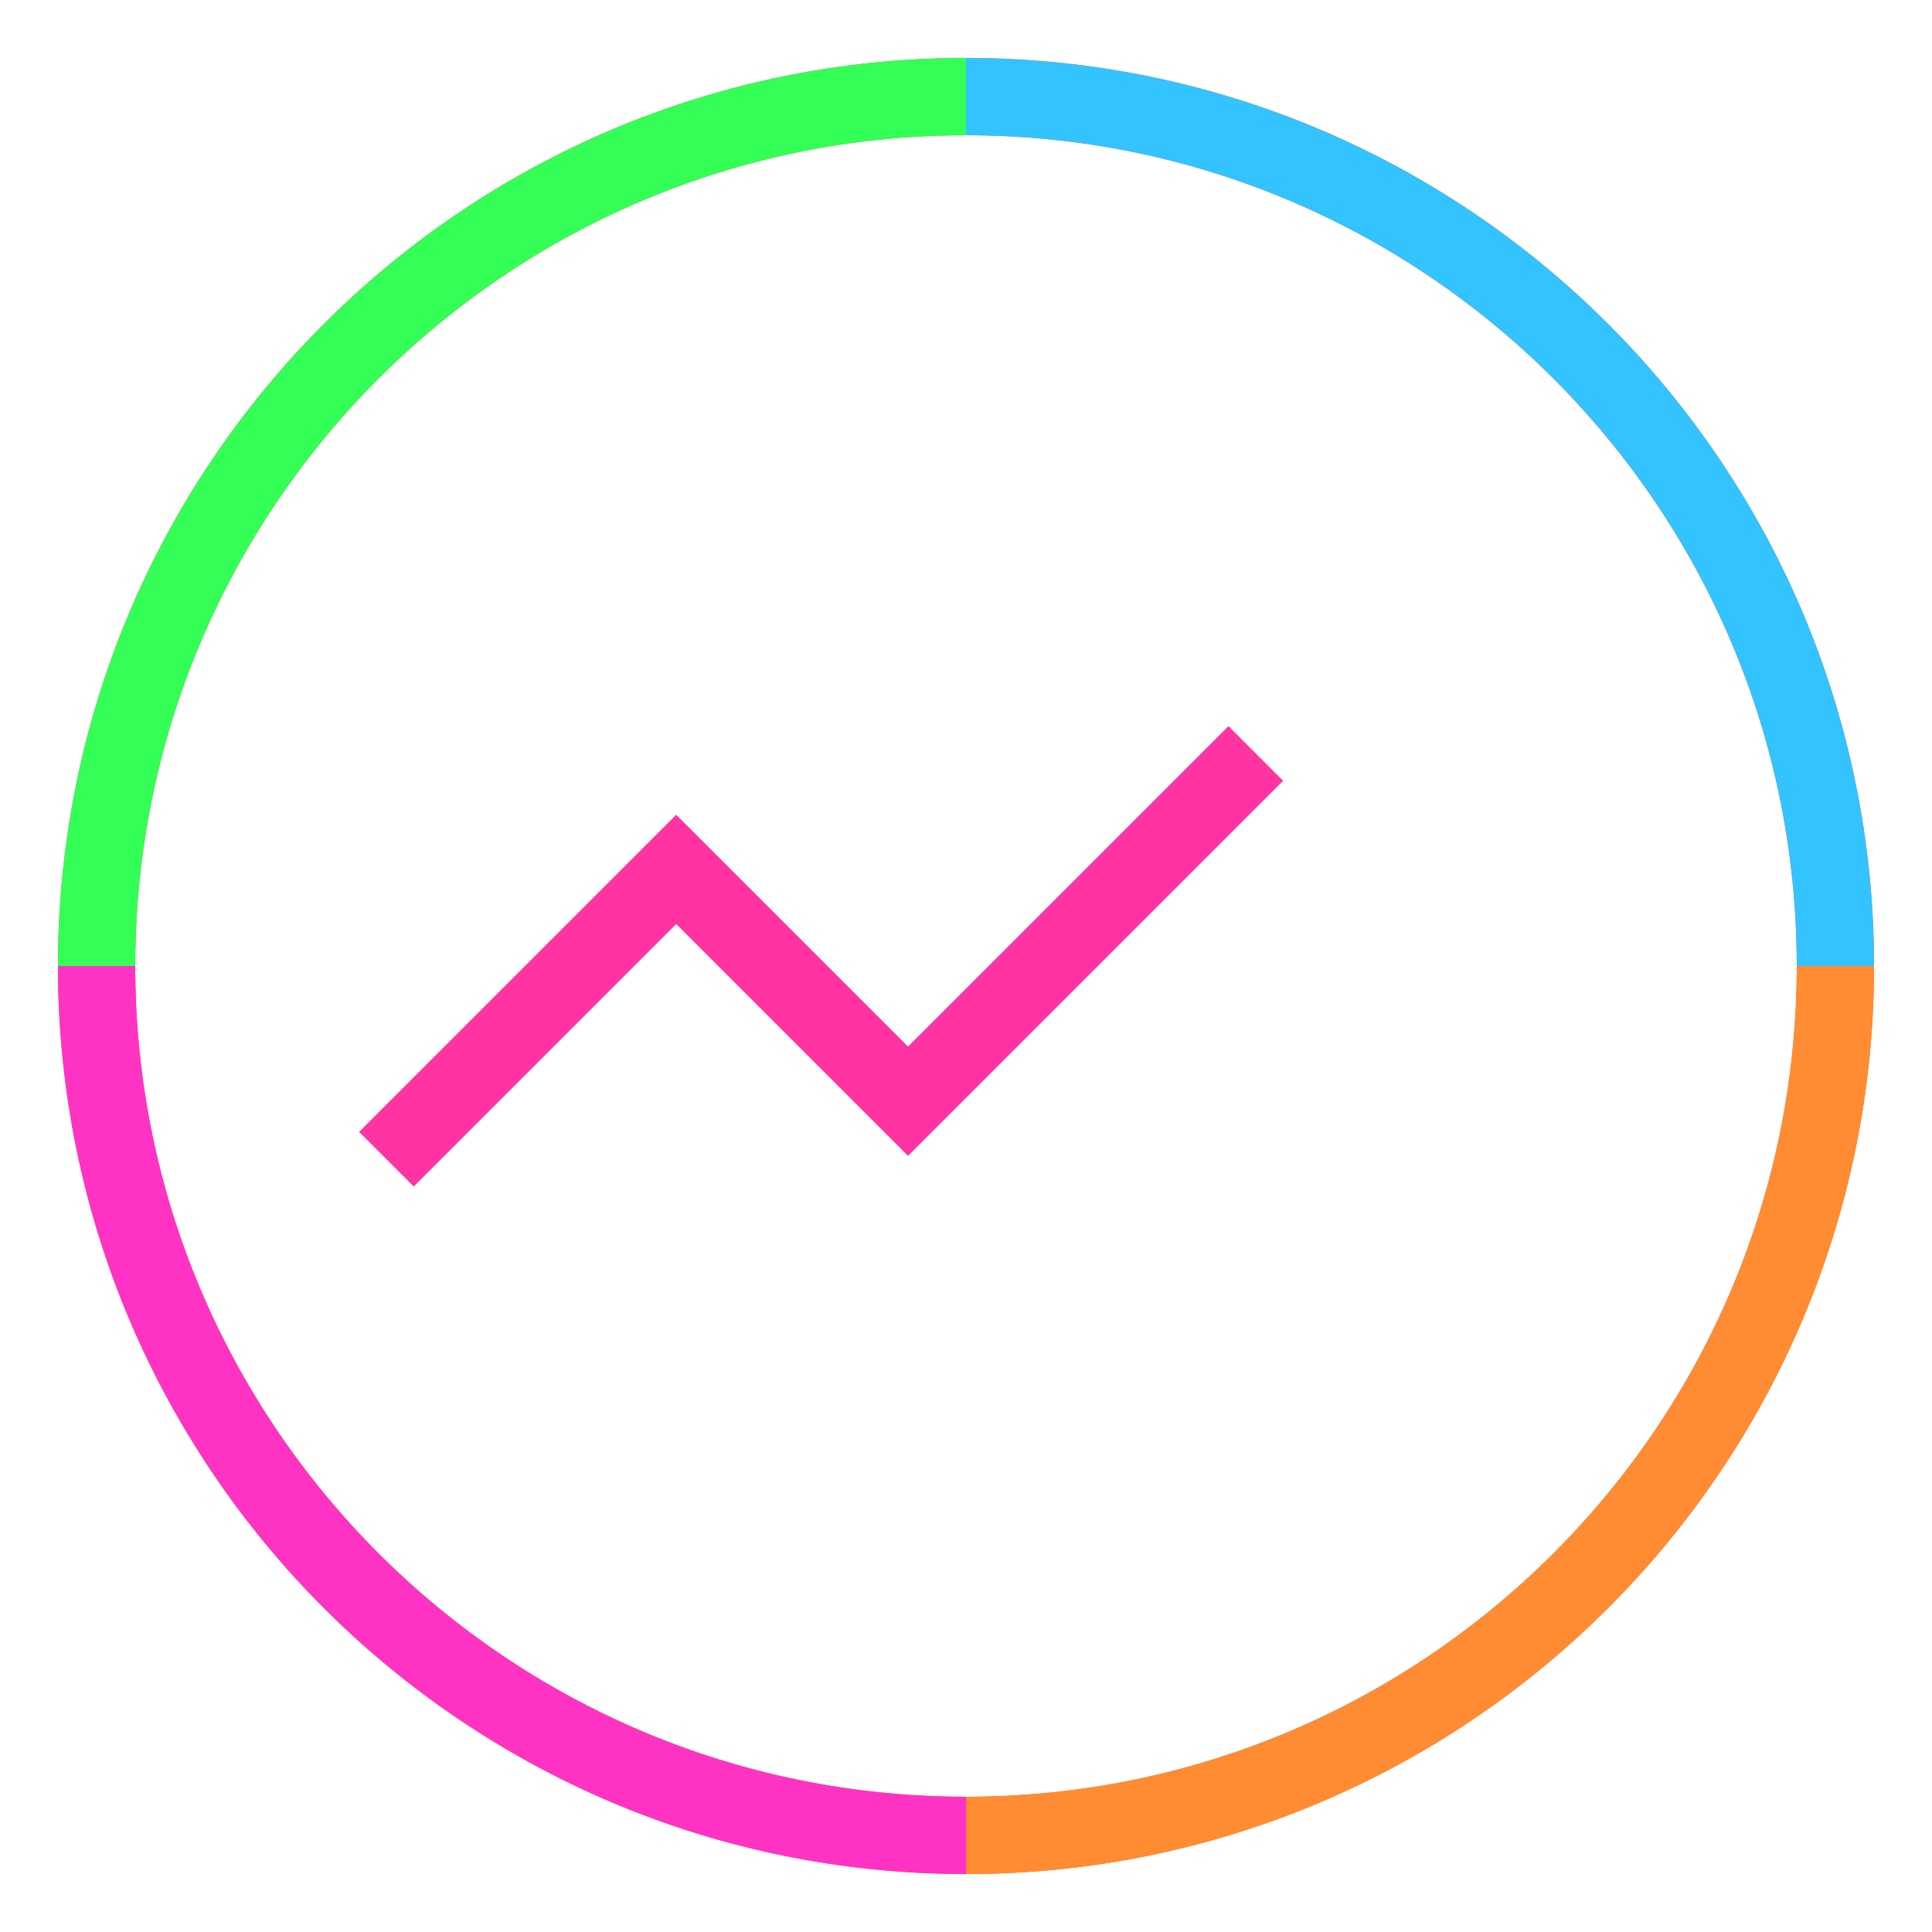
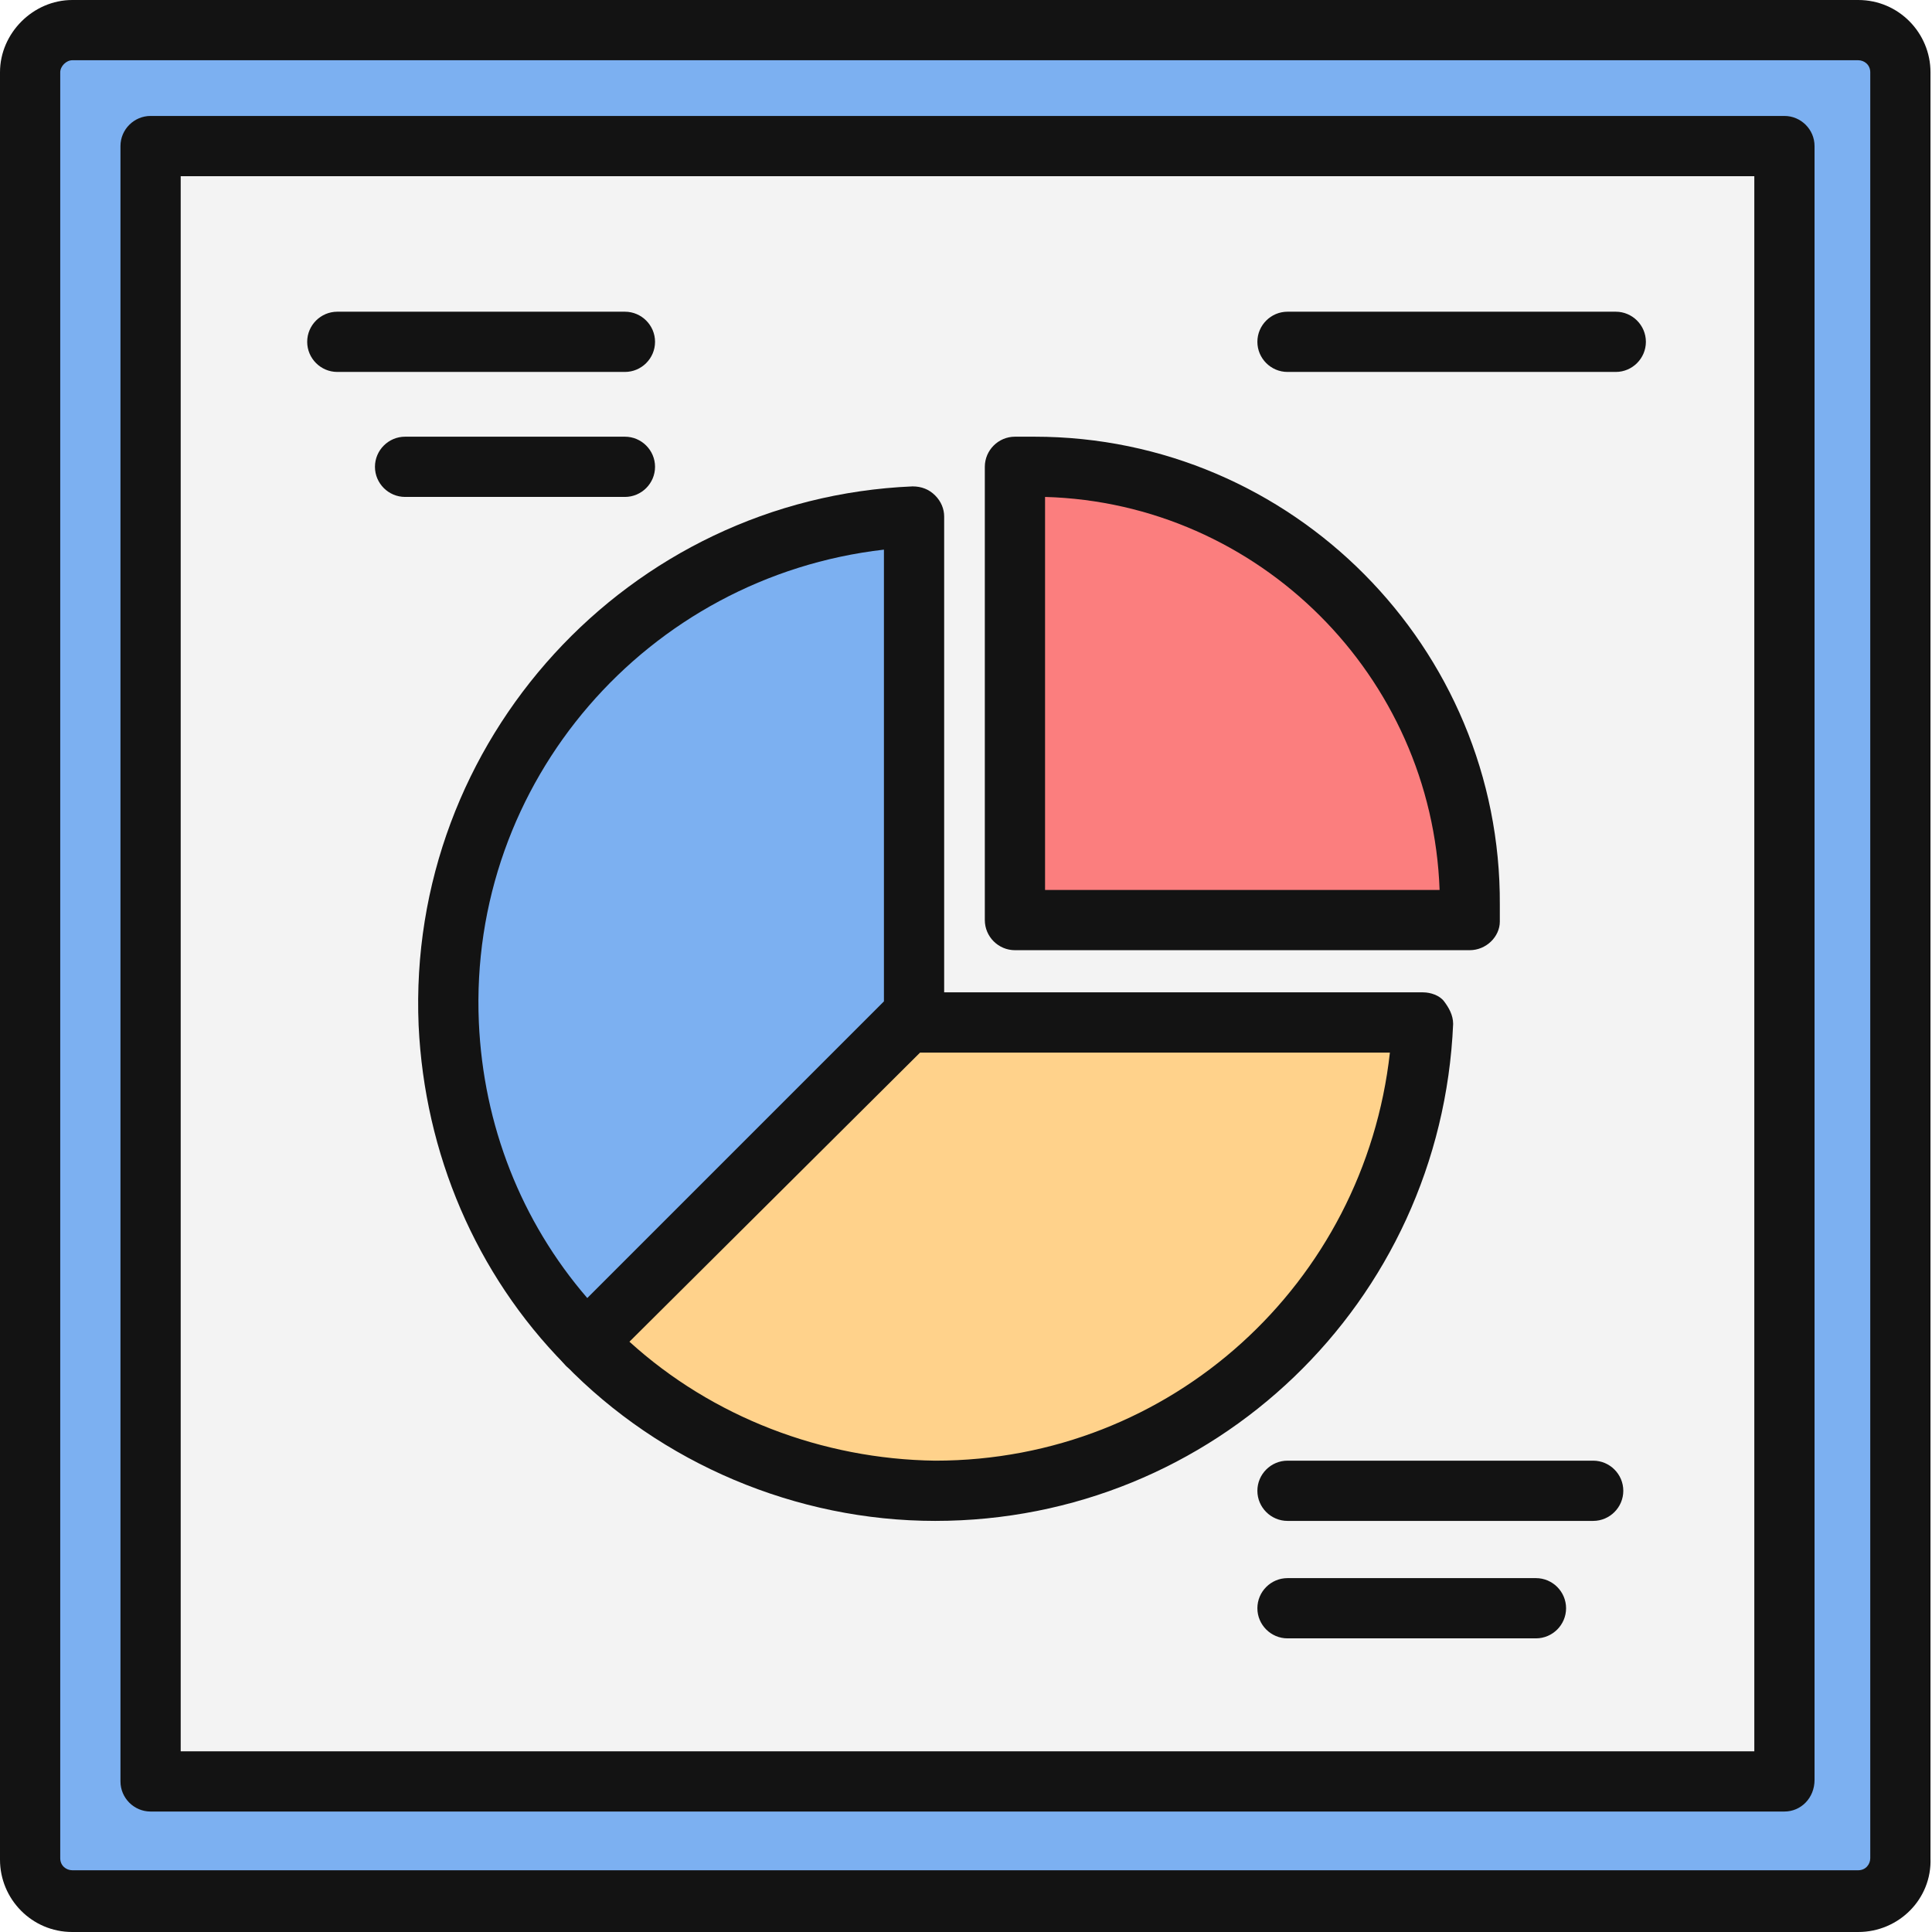
- <svg xmlns="http://www.w3.org/2000/svg" width="100" height="100" viewBox="0 0 100 100">
-   <g fill="none" stroke-width="4">
-     <circle cx="50" cy="50" r="45" stroke="#ff5733" />
-     <path d="M50 5a45 45 0 0 1 45 45" stroke="#33c3ff" />
-     <path d="M5 50a45 45 0 0 1 45-45" stroke="#33ff57" />
-     <path d="M5 50a45 45 0 0 0 45 45" stroke="#ff33c3" />
-     <path d="M50 95a45 45 0 0 0 45-45" stroke="#ff8c33" />
-     <path d="M20 60l15-15 12 12 18-18" stroke="#ff33a1" />
-   </g>
+ <svg xmlns="http://www.w3.org/2000/svg" width="800px" height="800px" viewBox="0 0 1024 1024" class="icon" version="1.1">
+   <path d="M38.31 15.963h946.581c12.77 0 22.348 10.376 22.348 22.348v946.581c0 12.77-10.376 22.348-22.348 22.348H38.31c-12.77 0-22.348-10.376-22.348-22.348V38.31C15.963 26.338 26.338 15.963 38.31 15.963z" fill="#7CB0F1" />
+   <path d="M984.892 1024H38.31c-21.549 0-38.31-17.559-38.31-38.31V38.31C0 17.559 17.559 0 38.31 0h946.581c21.549 0 38.31 17.559 38.31 38.31v946.581c0.798 21.549-16.761 39.108-38.31 39.108zM38.31 31.925c-3.193 0-6.385 3.193-6.385 6.385v946.581c0 3.991 3.193 6.385 6.385 6.385h946.581c3.991 0 6.385-3.193 6.385-6.385V38.31c0-3.991-3.193-6.385-6.385-6.385H38.31z" fill="#131313" />
+   <path d="M79.813 77.419h865.97v865.97H79.813z" fill="#F3F3F3" />
+   <path d="M945.783 960.15H79.813c-8.779 0-15.963-7.183-15.963-15.963V77.419c0-8.779 7.183-15.963 15.963-15.963h865.97c8.779 0 15.963 7.183 15.963 15.963v865.97c0 9.578-7.183 16.761-15.963 16.761z m-850.008-31.925h834.045V93.381H95.776v834.843z" fill="#131313" />
+   <path d="M547.517 247.42h-10.376v240.237h241.035V478.878c0.798-127.701-102.959-231.458-230.659-231.458z" fill="#FB7E7E" />
+   <path d="M778.974 503.62H537.939c-8.779 0-15.963-7.183-15.963-15.963V247.42c0-8.779 7.183-15.963 15.963-15.963h10.376c136.48 0 247.42 111.738 246.622 248.218v8.779c0 7.981-7.183 15.164-15.963 15.164z m-225.072-31.925h209.11c-3.991-113.334-95.776-205.119-209.11-208.312v208.312z" fill="#131313" />
+   <path d="M484.465 273.758C341.599 280.143 231.458 400.661 237.843 542.728c2.394 63.052 28.733 123.71 72.63 168.405l173.992-173.992v-263.383z" fill="#7CB0F1" />
+   <path d="M310.472 727.894c-3.991 0-8.779-1.596-11.174-4.789-47.09-47.888-74.226-111.738-77.419-179.579-6.385-150.846 110.94-279.345 261.786-285.73 4.789 0 8.779 1.596 11.972 4.789 3.193 3.193 4.789 7.183 4.789 11.174v264.181c0 3.991-1.596 7.981-4.789 11.174L321.646 723.105c-2.394 3.193-6.385 4.789-11.174 4.789z m158.03-436.577C343.196 305.684 248.218 414.229 253.805 541.93c2.394 54.273 22.348 105.353 57.465 146.058l157.231-157.231v-239.439z" fill="#131313" />
+   <path d="M495.638 790.148c138.875 0 252.209-110.142 257.796-248.218H484.465v-3.193L310.472 711.931C359.158 761.415 425.403 790.148 495.638 790.148z" fill="#FFD28B" />
+   <path d="M495.638 806.111c-73.428 0-145.26-30.329-196.34-83.005-6.385-6.385-5.587-15.963 0-22.348L473.291 526.765c4.789-4.789 11.174-5.587 17.559-3.193 1.596 0.798 2.394 1.596 3.991 2.394h259.392c3.991 0 8.779 1.596 11.174 4.789s4.789 7.183 4.789 11.972c-6.385 147.654-126.903 263.383-274.557 263.383zM333.618 711.133c43.897 39.906 102.161 62.254 162.02 63.052 125.306 0 227.467-94.179 241.035-216.293H487.657L333.618 711.133z" fill="#131313" />
+   <path d="M331.224 197.138H178.781c-8.779 0-15.963-7.183-15.963-15.963s7.183-15.963 15.963-15.963h152.443c8.779 0 15.963 7.183 15.963 15.963s-7.183 15.963-15.963 15.963z" fill="#131313" />
+   <path d="M331.224 263.383H214.697c-8.779 0-15.963-7.183-15.963-15.963s7.183-15.963 15.963-15.963h116.527c8.779 0 15.963 7.183 15.963 15.963s-7.183 15.963-15.963 15.963z" fill="#131313" />
+   <path d="M844.421 806.111H682.401c-8.779 0-15.963-7.183-15.963-15.963s7.183-15.963 15.963-15.963h162.02c8.779 0 15.963 7.183 15.963 15.963s-7.183 15.963-15.963 15.963z" fill="#131313" />
+   <path d="M814.092 868.365H682.401c-8.779 0-15.963-7.183-15.963-15.963s7.183-15.963 15.963-15.963H814.092c8.779 0 15.963 7.183 15.963 15.963s-7.183 15.963-15.963 15.963z" fill="#131313" />
+   <path d="M856.393 197.138H682.401c-8.779 0-15.963-7.183-15.963-15.963s7.183-15.963 15.963-15.963h173.992c8.779 0 15.963 7.183 15.963 15.963s-7.183 15.963-15.963 15.963z" fill="#131313" />
</svg>
